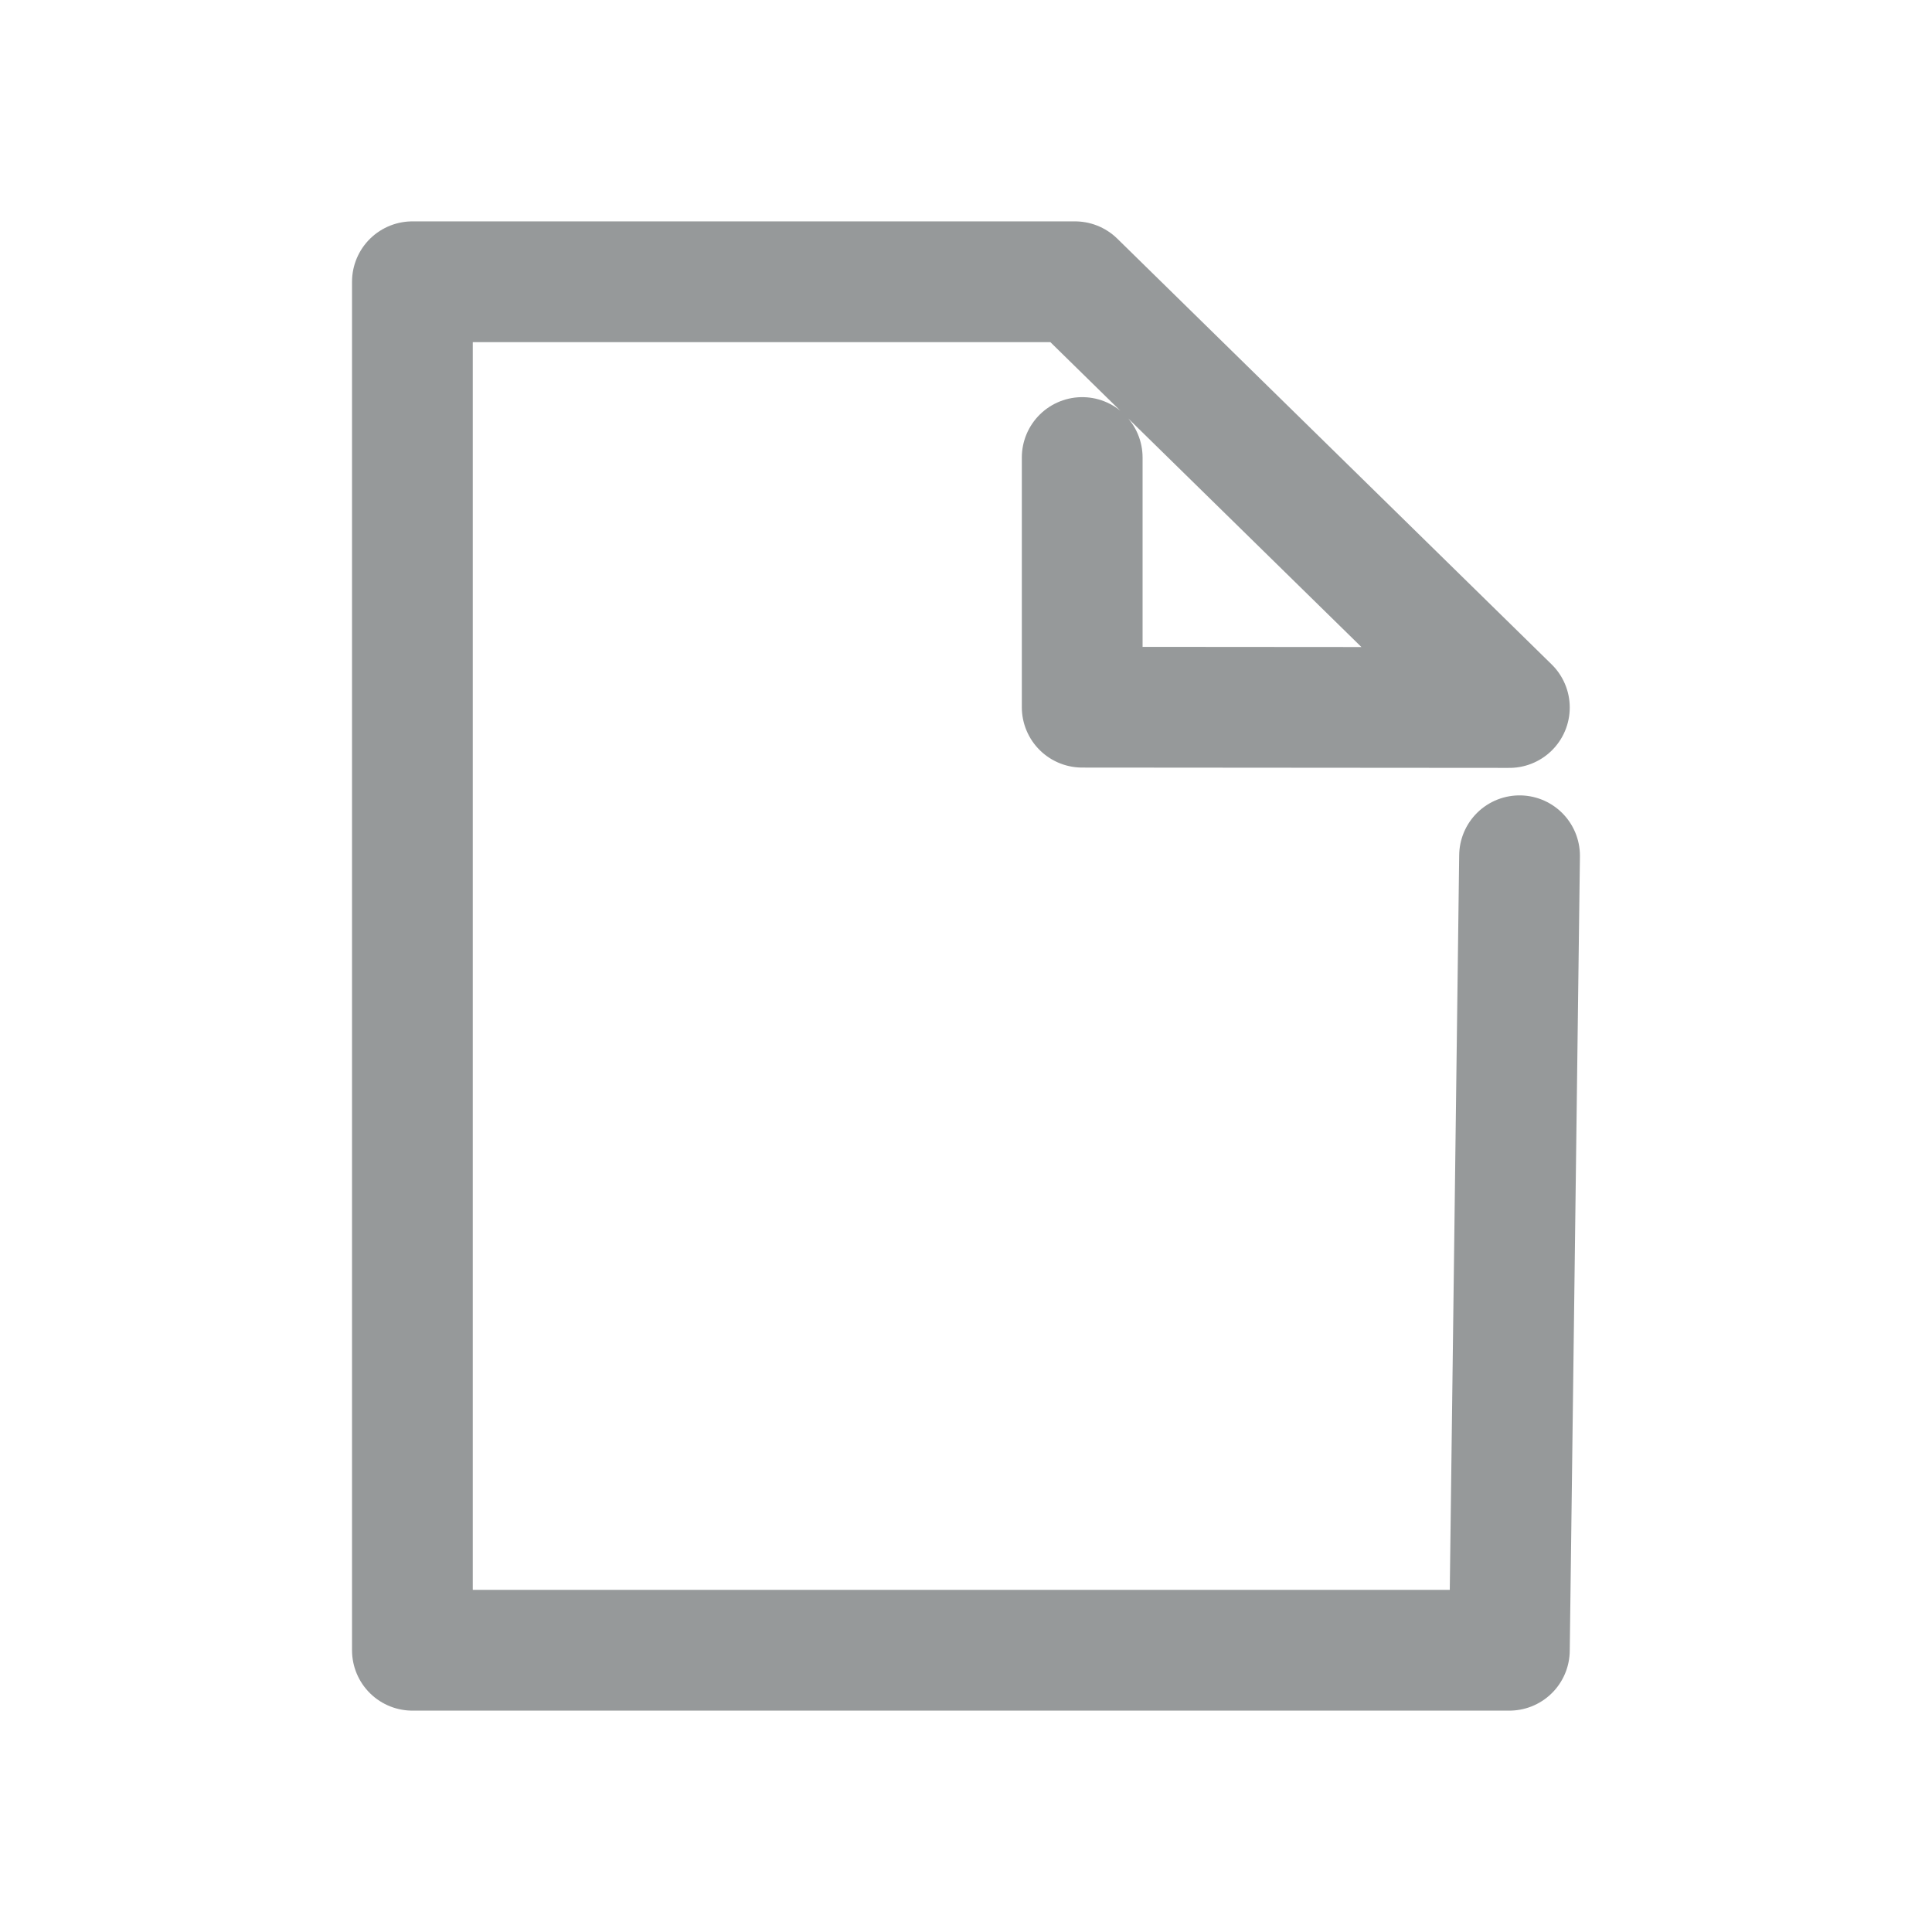
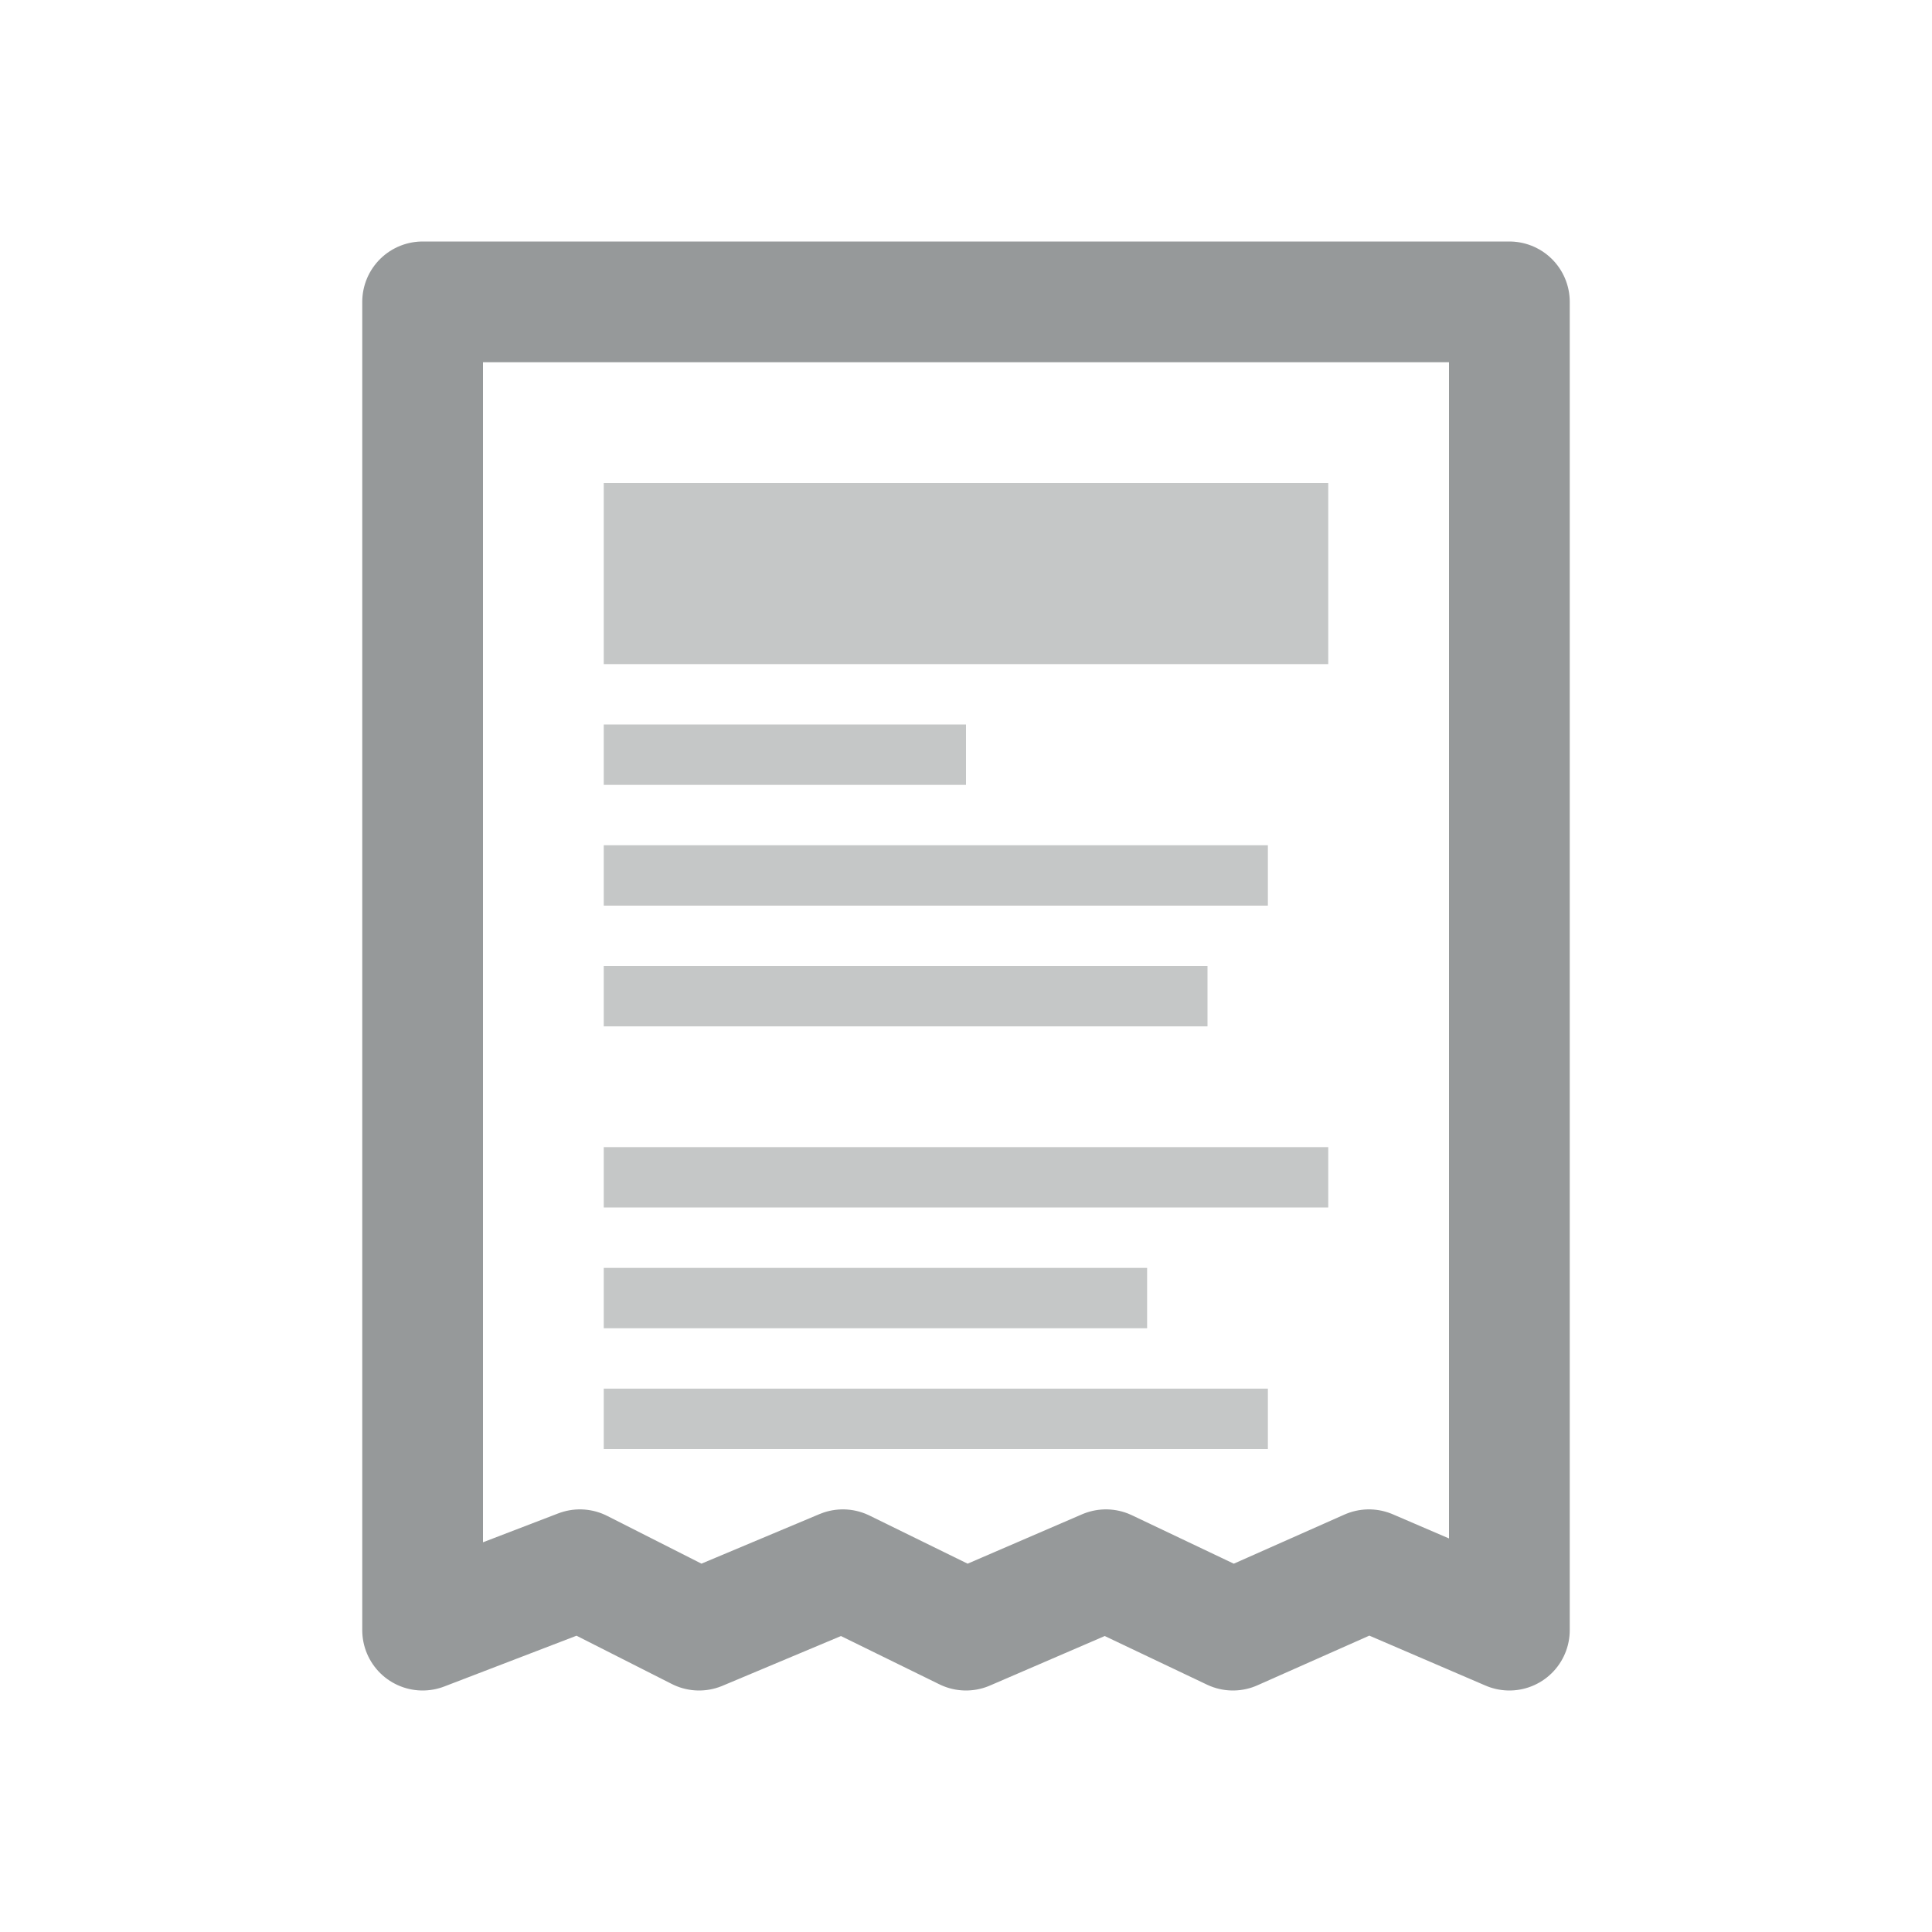
- <svg xmlns="http://www.w3.org/2000/svg" width="48px" height="48px" id="svg3167" version="1.1">
+ <svg xmlns="http://www.w3.org/2000/svg" width="32" height="32" id="svg3167" version="1.1">
  <defs id="defs3169">
    </defs>
-   <g id="layer1">
-     <path style="fill:none;stroke:#2e3436;stroke-width:3;stroke-linecap:round;stroke-linejoin:round;stroke-miterlimit:4;stroke-opacity:0.502;stroke-dashoffset:0;stroke-dasharray:none" d="m 26.887,11.367 0,6.203 10.613,0.008 -10.792,-10.578 -16.462,0 0,34 27.254,0 0.253,-19.739" id="rect3929-1-7" />
+   <g id="layer1" transform="translate(0,-16)">
+     <path style="fill:none;stroke:#2e3436;stroke-width:2;stroke-linecap:round;stroke-linejoin:round;stroke-miterlimit:4;stroke-opacity:0.502;stroke-dasharray:none;stroke-dashoffset:0" d="M 25,21 7,21 7,43 9.605,42 11.579,43 13.961,42 16,43 18.318,42 20.421,43 22.674,42 25,43 25,21 z" id="rect3929-1-7" />
+     <path style="fill:none;stroke:#2e3436;stroke-width:3;stroke-linecap:butt;stroke-linejoin:miter;stroke-miterlimit:4;stroke-opacity:0.275;stroke-dasharray:none" d="m 10,25.5 12,0" id="path2868" />
+     <path style="fill:none;stroke:#2e3436;stroke-width:1;stroke-linecap:butt;stroke-linejoin:miter;stroke-miterlimit:4;stroke-opacity:0.275;stroke-dasharray:none" d="M 10,28.5 16,28.5" id="path2870" />
+     <path style="fill:none;stroke:#2e3436;stroke-width:1;stroke-linecap:butt;stroke-linejoin:miter;stroke-miterlimit:4;stroke-opacity:0.275;stroke-dasharray:none" d="m 10,35.5 12,0" id="path2870-5" />
+     <path style="fill:none;stroke:#2e3436;stroke-width:1;stroke-linecap:butt;stroke-linejoin:miter;stroke-miterlimit:4;stroke-opacity:0.275;stroke-dasharray:none" d="m 10,37.5 9,0" id="path2870-5-9" />
+     <path style="fill:none;stroke:#2e3436;stroke-width:1;stroke-linecap:butt;stroke-linejoin:miter;stroke-miterlimit:4;stroke-opacity:0.275;stroke-dasharray:none" d="m 10,39.5 11,0" id="path2870-5-9-3" />
+     <path style="fill:none;stroke:#2e3436;stroke-width:1;stroke-linecap:butt;stroke-linejoin:miter;stroke-miterlimit:4;stroke-opacity:0.275;stroke-dasharray:none" d="m 10,30.5 11,0" id="path2870-4" />
+     <path style="fill:none;stroke:#2e3436;stroke-width:1;stroke-linecap:butt;stroke-linejoin:miter;stroke-miterlimit:4;stroke-opacity:0.275;stroke-dasharray:none" d="m 10,32.5 10,0" id="path2870-3" />
  </g>
</svg>
